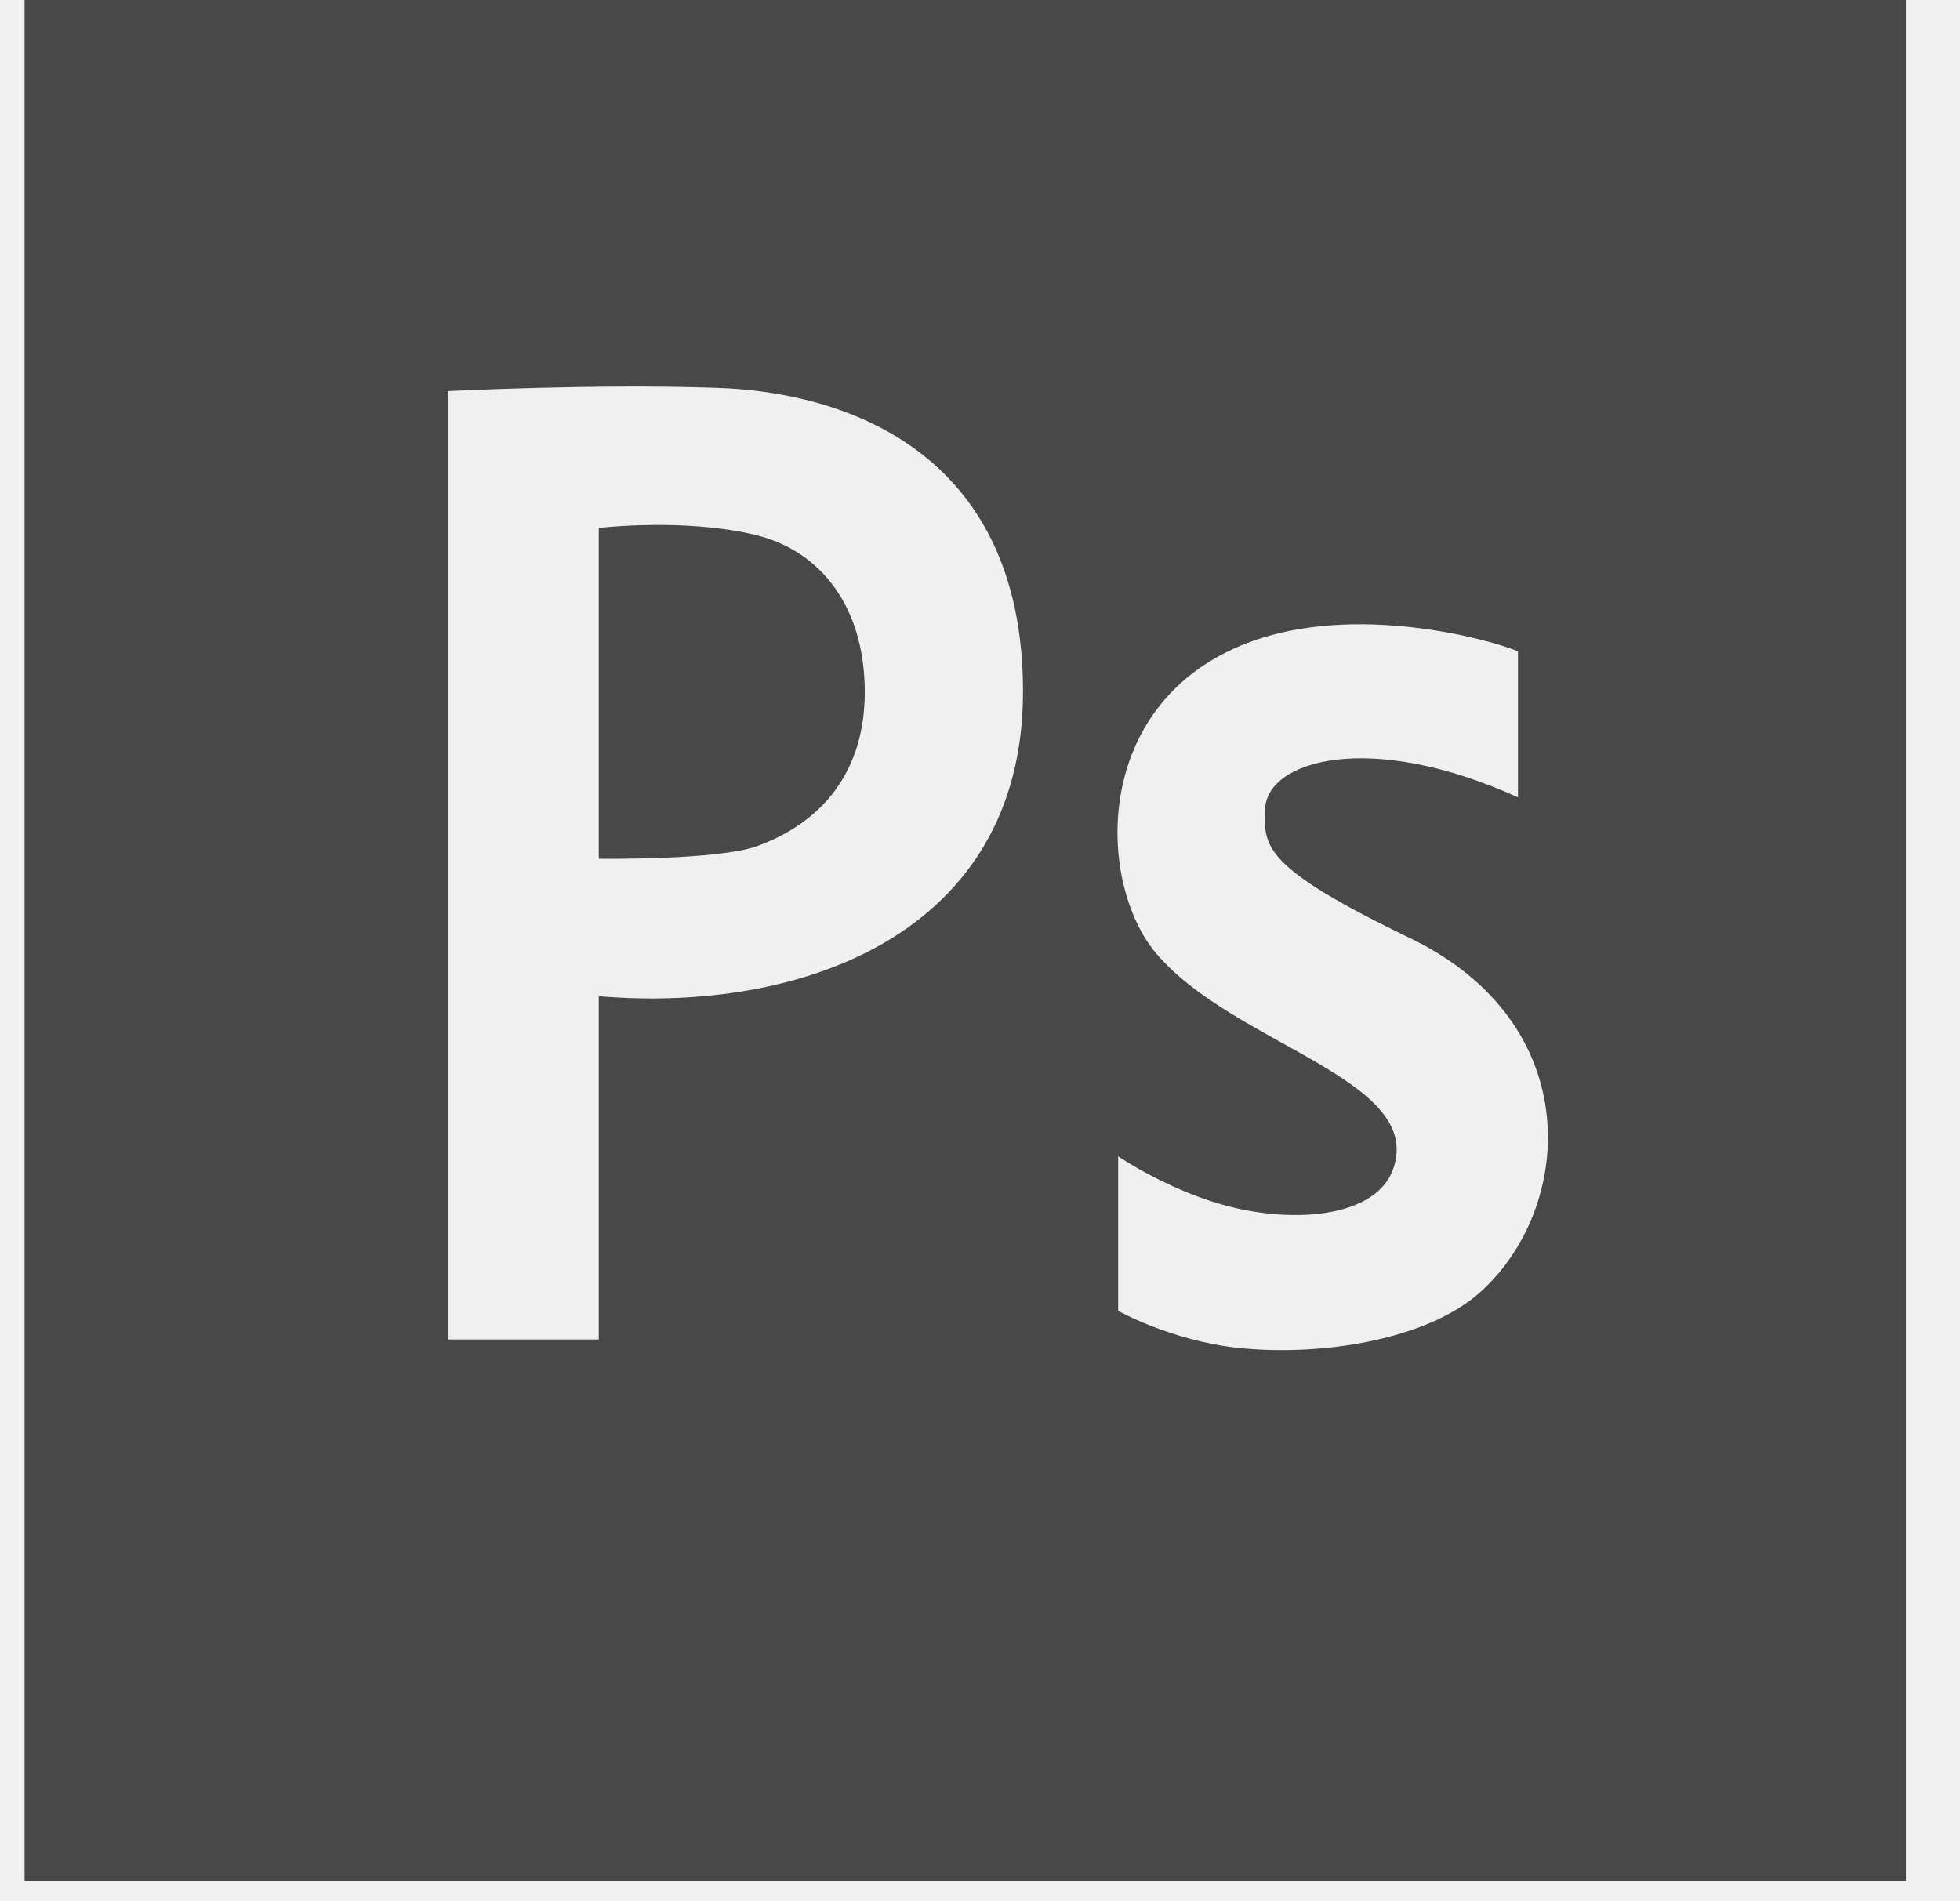
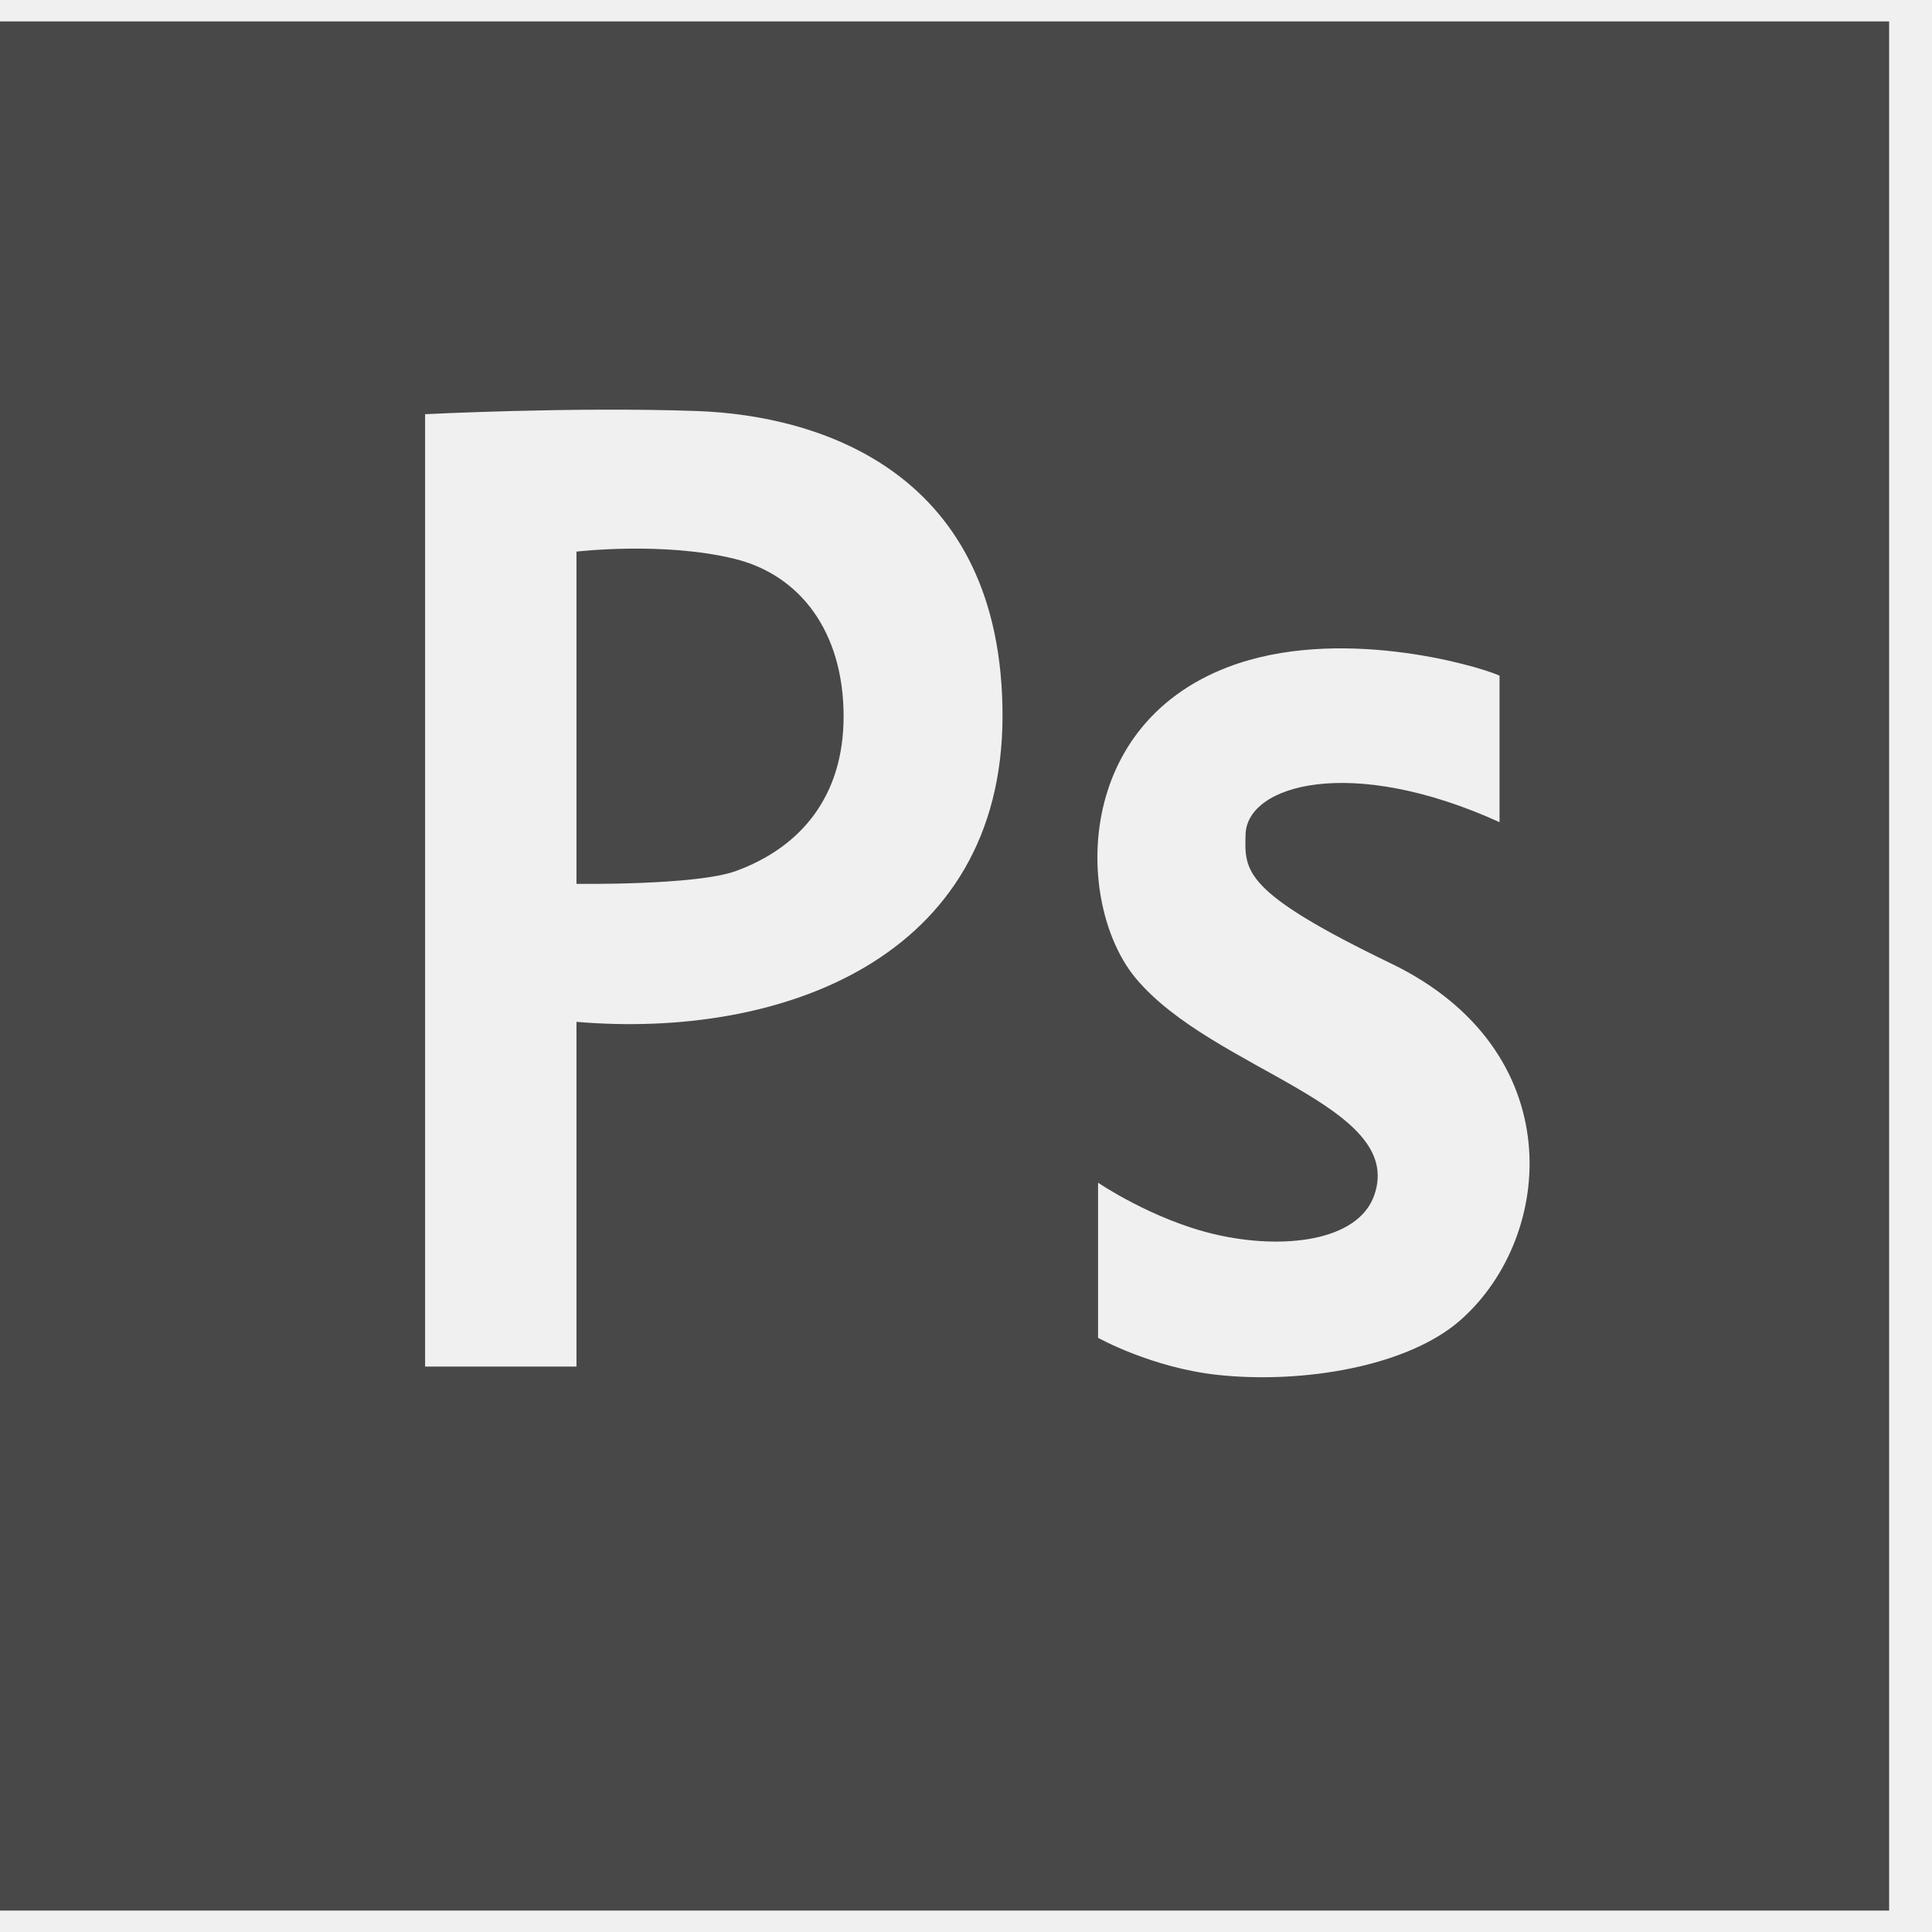
- <svg xmlns="http://www.w3.org/2000/svg" width="33" height="32" viewBox="0 0 33 32" fill="none">
-   <g clip-path="url(#clip0_750_588)">
-     <path fill-rule="evenodd" clip-rule="evenodd" d="M32.09 31.676H0.414V0H32.09V31.676ZM25.558 13.426V10.969C25.153 10.789 22.836 10.126 21.006 10.825C18.369 11.831 18.463 14.862 19.464 16.051C20.76 17.593 23.985 18.167 23.458 19.68C23.184 20.463 21.909 20.6 20.784 20.337C19.736 20.092 18.826 19.471 18.826 19.471V22.073C18.826 22.073 19.726 22.575 20.831 22.694C22.247 22.847 24.022 22.558 24.912 21.767C26.495 20.36 26.738 17.243 23.738 15.795C21.241 14.591 21.282 14.247 21.3 13.629C21.323 12.801 23.061 12.292 25.558 13.426ZM12.094 6.532C14.171 6.604 17.224 7.561 17.224 11.644C17.224 15.726 13.489 17.066 10.081 16.774V22.554H7.542V6.586C7.542 6.586 10.017 6.459 12.094 6.532ZM12.753 14.245C13.848 13.845 14.56 12.987 14.56 11.653C14.56 10.238 13.835 9.281 12.728 9.01C11.529 8.717 10.081 8.89 10.081 8.89V14.46C10.081 14.46 12.085 14.489 12.753 14.245Z" fill="black" fill-opacity="0.7" />
+ <svg xmlns="http://www.w3.org/2000/svg" width="31" height="31" viewBox="0 0 31 31" fill="none">
+   <g clip-path="url(#clip0_1251_103)">
+     <path fill-rule="evenodd" clip-rule="evenodd" d="M30.312 30.656H0V0.344H30.312V30.656ZM24.061 13.192V10.841C23.674 10.669 21.456 10.034 19.705 10.703C17.181 11.666 17.272 14.566 18.23 15.704C19.47 17.179 22.556 17.729 22.051 19.177C21.79 19.926 20.569 20.057 19.493 19.805C18.49 19.571 17.619 18.977 17.619 18.977V21.466C17.619 21.466 18.48 21.947 19.537 22.061C20.893 22.207 22.592 21.931 23.443 21.174C24.958 19.828 25.19 16.844 22.319 15.459C19.93 14.306 19.97 13.977 19.986 13.386C20.009 12.594 21.672 12.107 24.061 13.192ZM11.177 6.595C13.165 6.664 16.086 7.58 16.086 11.486C16.086 15.393 12.512 16.675 9.25 16.396V21.927H6.821V6.646C6.821 6.646 9.189 6.525 11.177 6.595ZM11.808 13.976C12.855 13.593 13.536 12.772 13.536 11.495C13.536 10.142 12.843 9.225 11.784 8.966C10.636 8.686 9.25 8.851 9.25 8.851V14.182C9.25 14.182 11.168 14.209 11.808 13.976Z" fill="black" fill-opacity="0.7" />
  </g>
  <defs>
-     <clipPath id="clip0_750_588">
-       <rect width="31.676" height="31.676" fill="white" transform="translate(0.414062)" />
+     <clipPath id="clip0_1251_103">
+       <rect width="30.312" height="30.312" fill="white" transform="translate(0 0.344238)" />
    </clipPath>
  </defs>
</svg>
